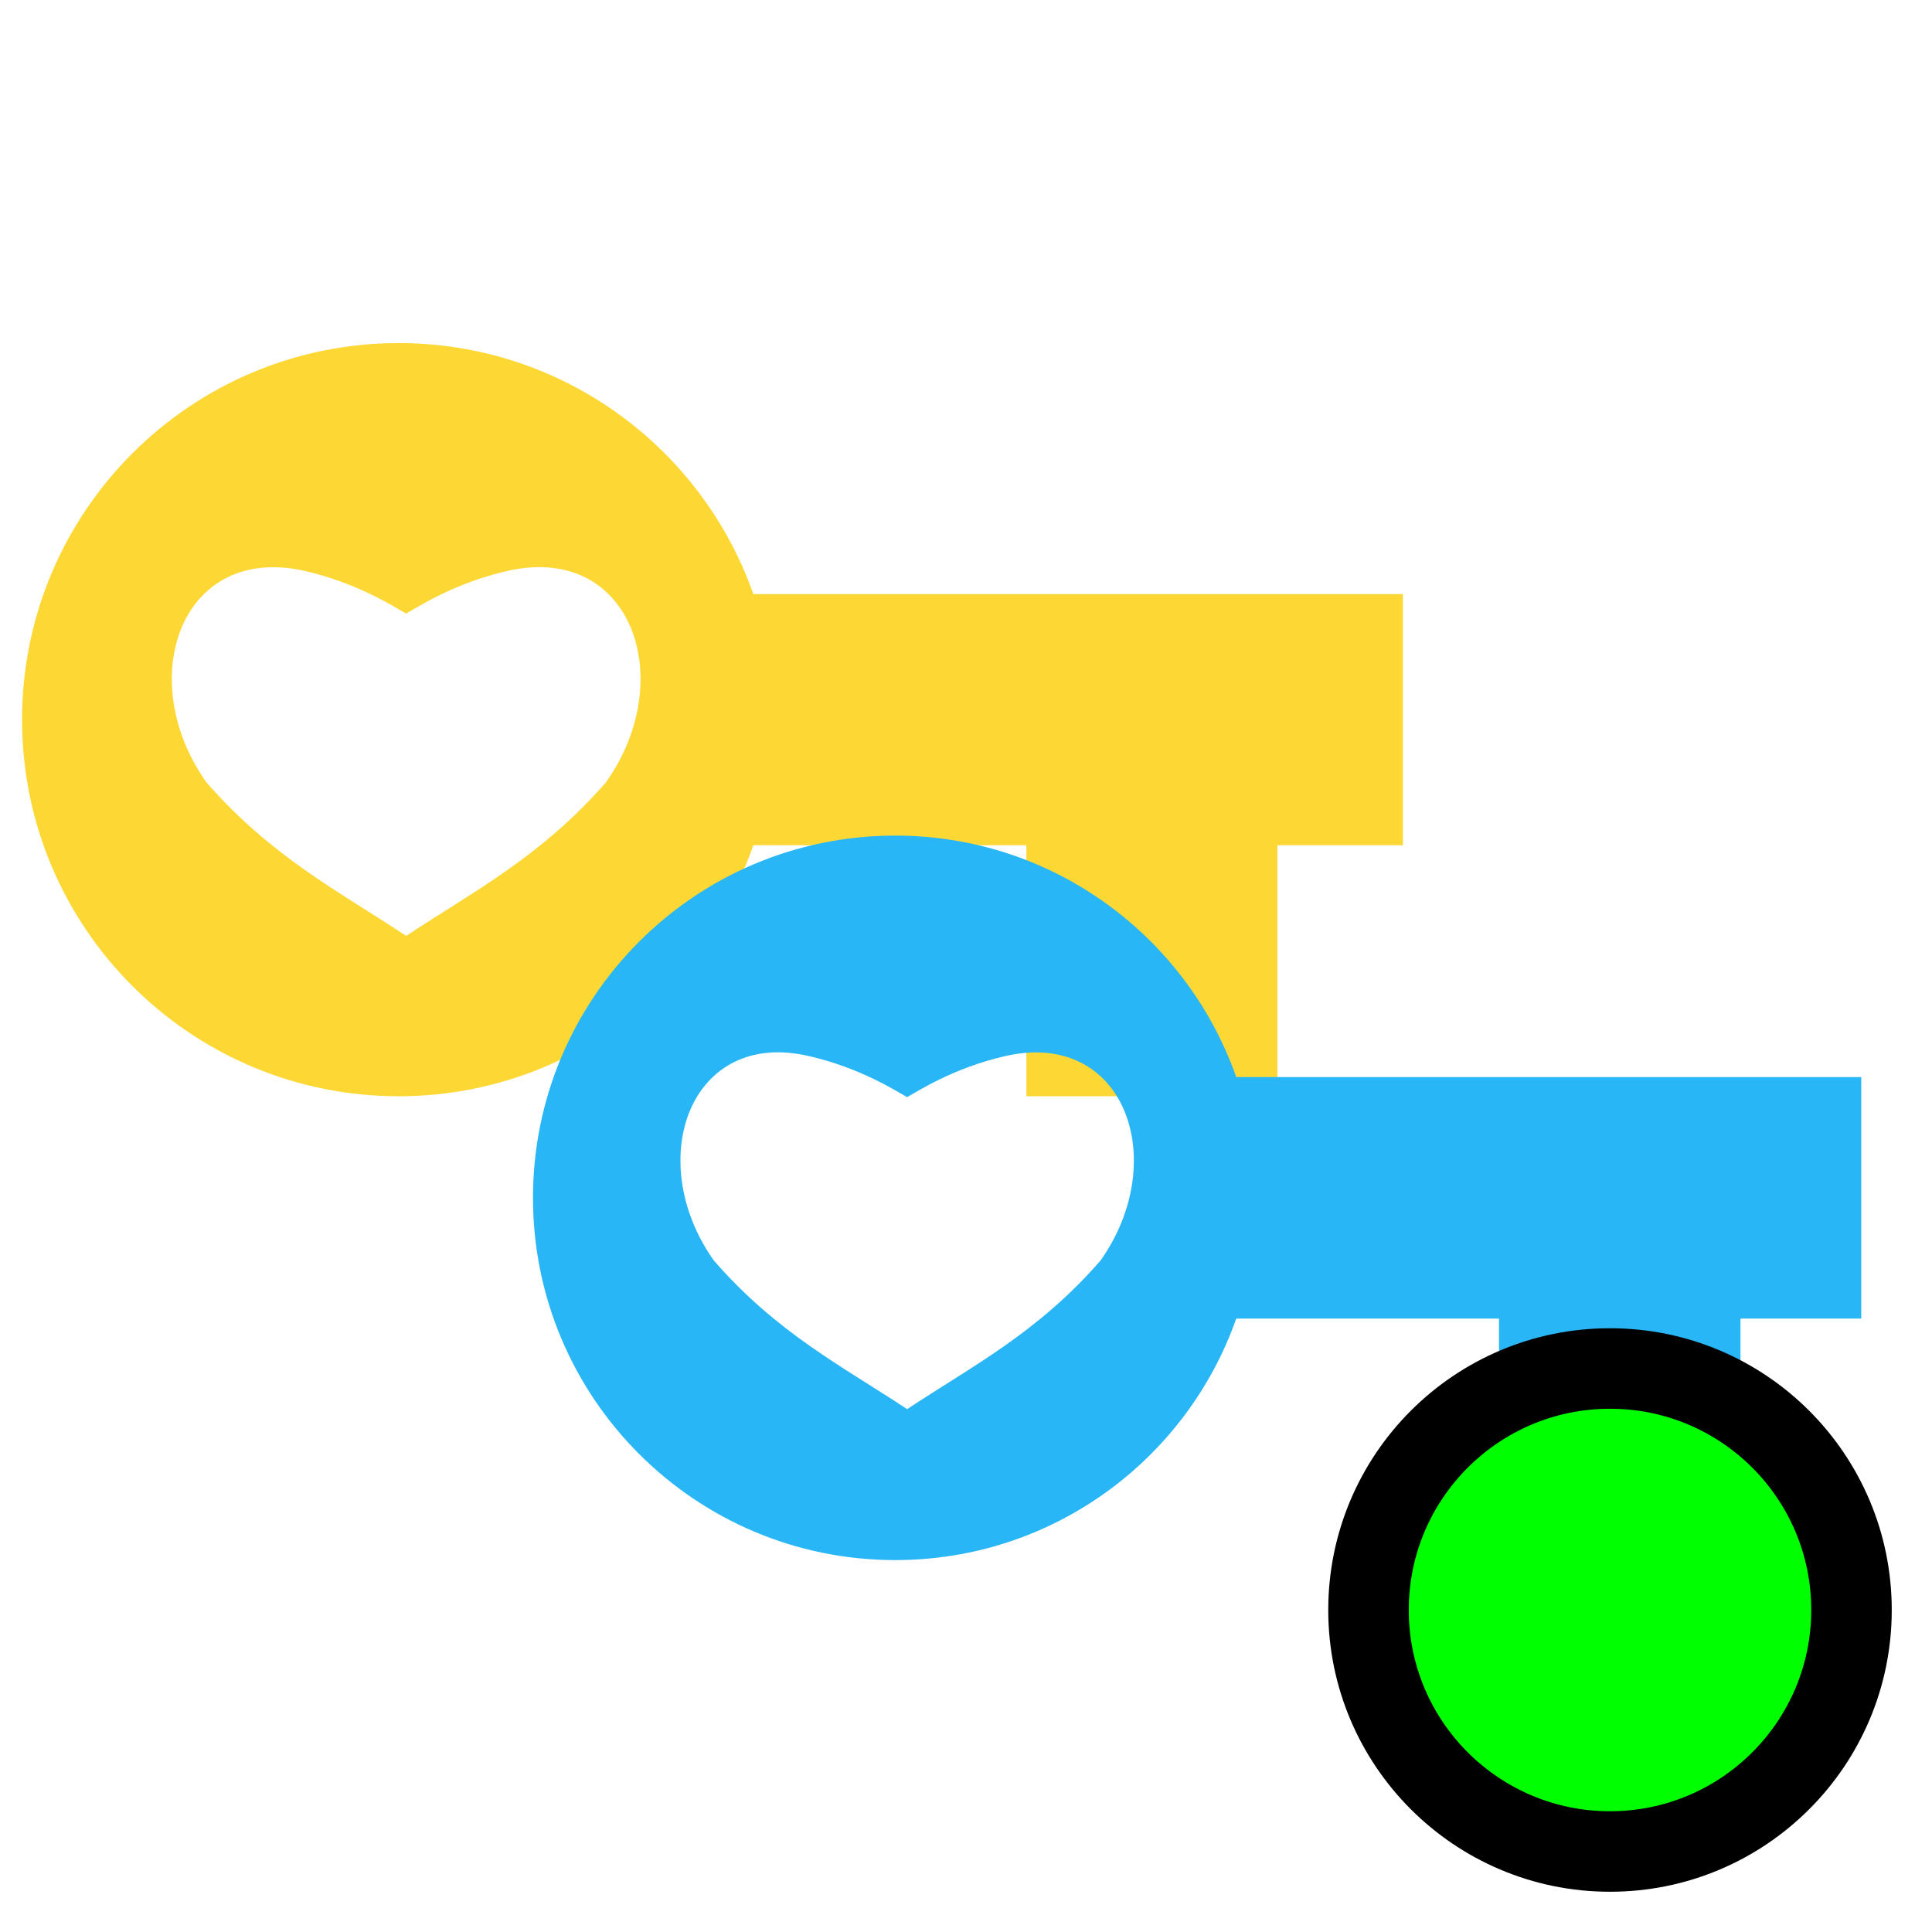
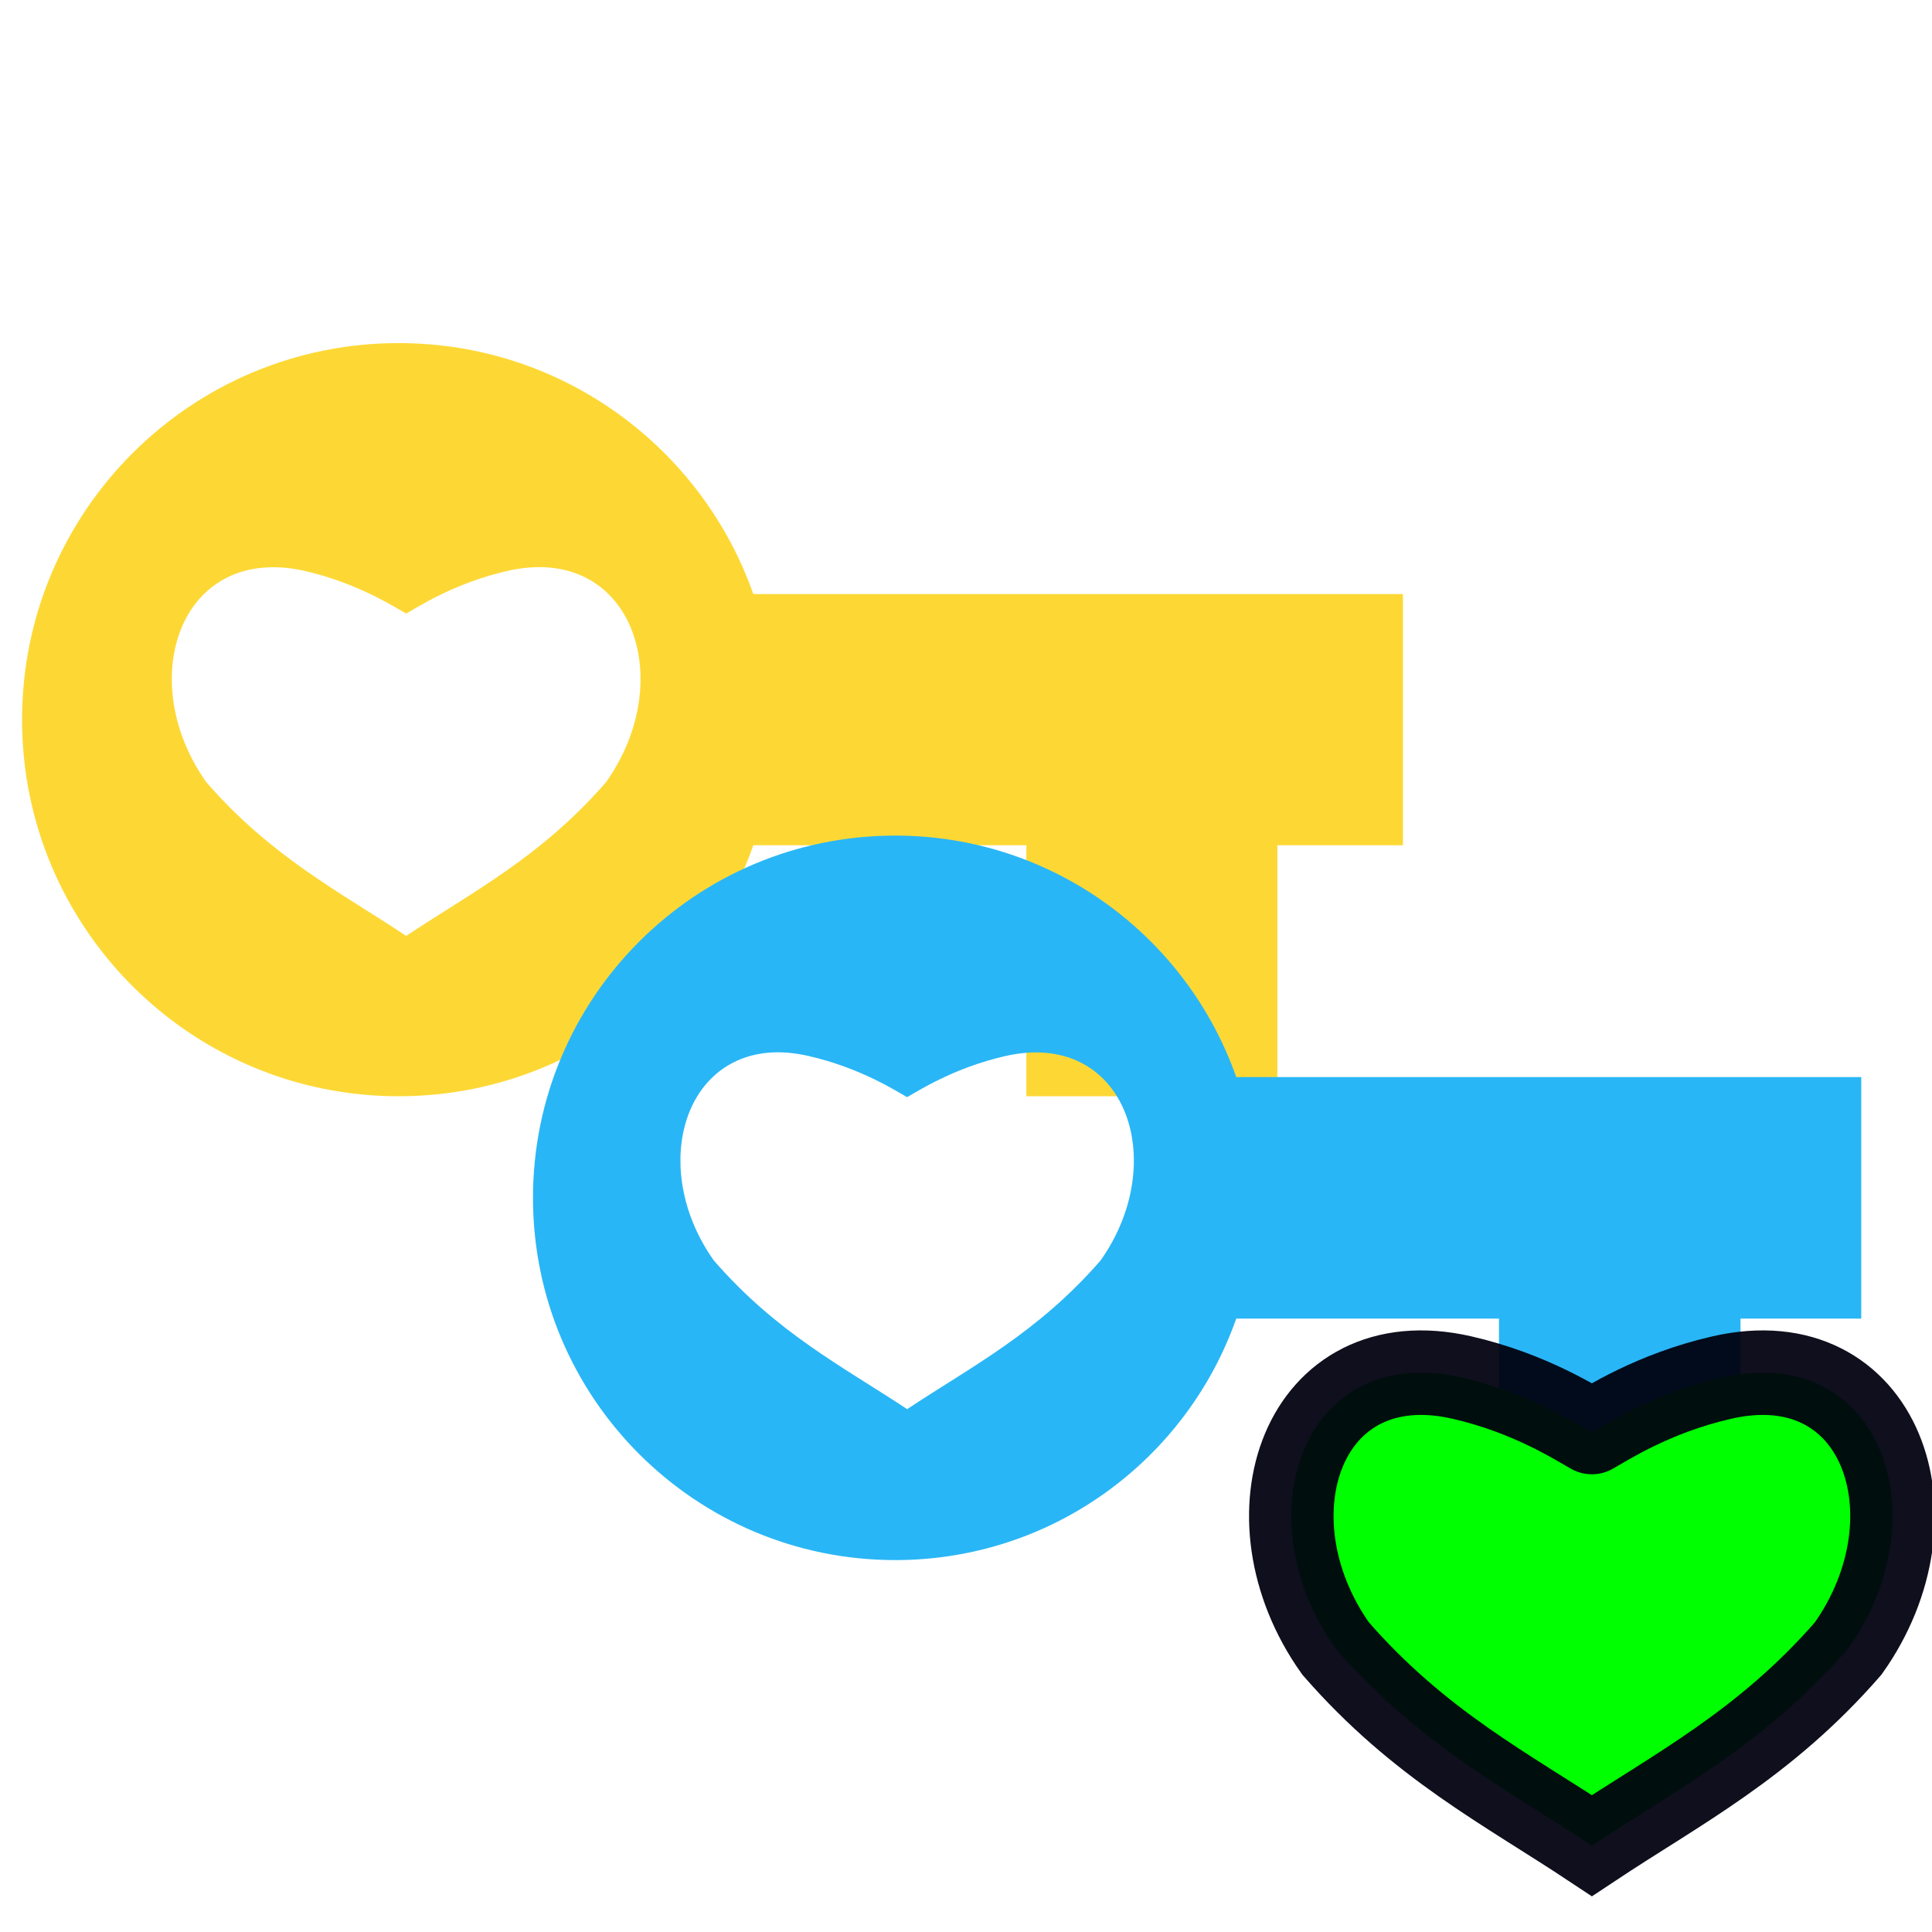
<svg xmlns="http://www.w3.org/2000/svg" version="1.1" width="16px" height="16px" viewBox="0 0 24 24" id="svg8">
  <defs id="defs12" />
  <path style="fill:#fdd835;stroke-width:0.78" d="m 4.952,4.262 c -2.584,0 -4.678,2.094 -4.678,4.678 0,2.584 2.094,4.678 4.678,4.678 2.035,0 3.767,-1.301 4.406,-3.118 H 12.75 v 3.118 h 3.118 V 10.5 h 1.56 V 7.38 H 9.358 C 8.719,5.563 6.987,4.262 4.952,4.262 Z M 3.255,7.053 c 0.162,-0.015 0.338,-0.005 0.53,0.039 C 4.452,7.245 4.91,7.548 5.046,7.622 5.181,7.547 5.637,7.244 6.304,7.092 7.843,6.741 8.436,8.437 7.528,9.717 6.718,10.647 5.876,11.075 5.046,11.626 4.215,11.075 3.373,10.647 2.563,9.717 1.769,8.597 2.123,7.16 3.255,7.053 Z" id="path52" />
  <path style="fill:#29b6f6;stroke-width:0.75" d="m 11.121,10.38 c -2.485,0 -4.5,2.015 -4.5,4.5 0,2.485 2.015,4.5 4.5,4.5 1.958,0 3.621,-1.252 4.236,-3 h 3.264 v 3 h 3 v -3 h 1.5 v -3 h -7.764 c -0.615,-1.748 -2.279,-3 -4.236,-3 z m -1.585,2.698 c 0.156,-0.015 0.327,-0.002 0.513,0.041 0.646,0.148 1.088,0.438 1.219,0.51 0.131,-0.072 0.573,-0.362 1.219,-0.51 1.489,-0.34 2.061,1.302 1.184,2.54 -0.784,0.901 -1.599,1.313 -2.402,1.846 C 10.463,16.972 9.652,16.56 8.868,15.659 8.099,14.576 8.441,13.181 9.536,13.078 Z" id="path4-3" />
-   <circle fill="#00FF00" stroke="#000000" r="3" cx="20" cy="20" id="circle6" />
+   <path id="path1445-6" d="m 19.775,17.789 c 0.174,-0.096 0.76,-0.482 1.616,-0.677 1.974,-0.451 2.732,1.725 1.568,3.366 -1.04,1.194 -2.119,1.742 -3.184,2.449 -1.065,-0.706 -2.144,-1.255 -3.184,-2.449 -1.164,-1.641 -0.405,-3.817 1.568,-3.366 0.856,0.196 1.442,0.582 1.616,0.677" style="fill:#00ff00;fill-opacity:1;stroke:#00000f;stroke-width:1.05;stroke-linecap:round;stroke-linejoin:miter;stroke-miterlimit:4.7;stroke-dasharray:none;stroke-opacity:0.941" />
</svg>
